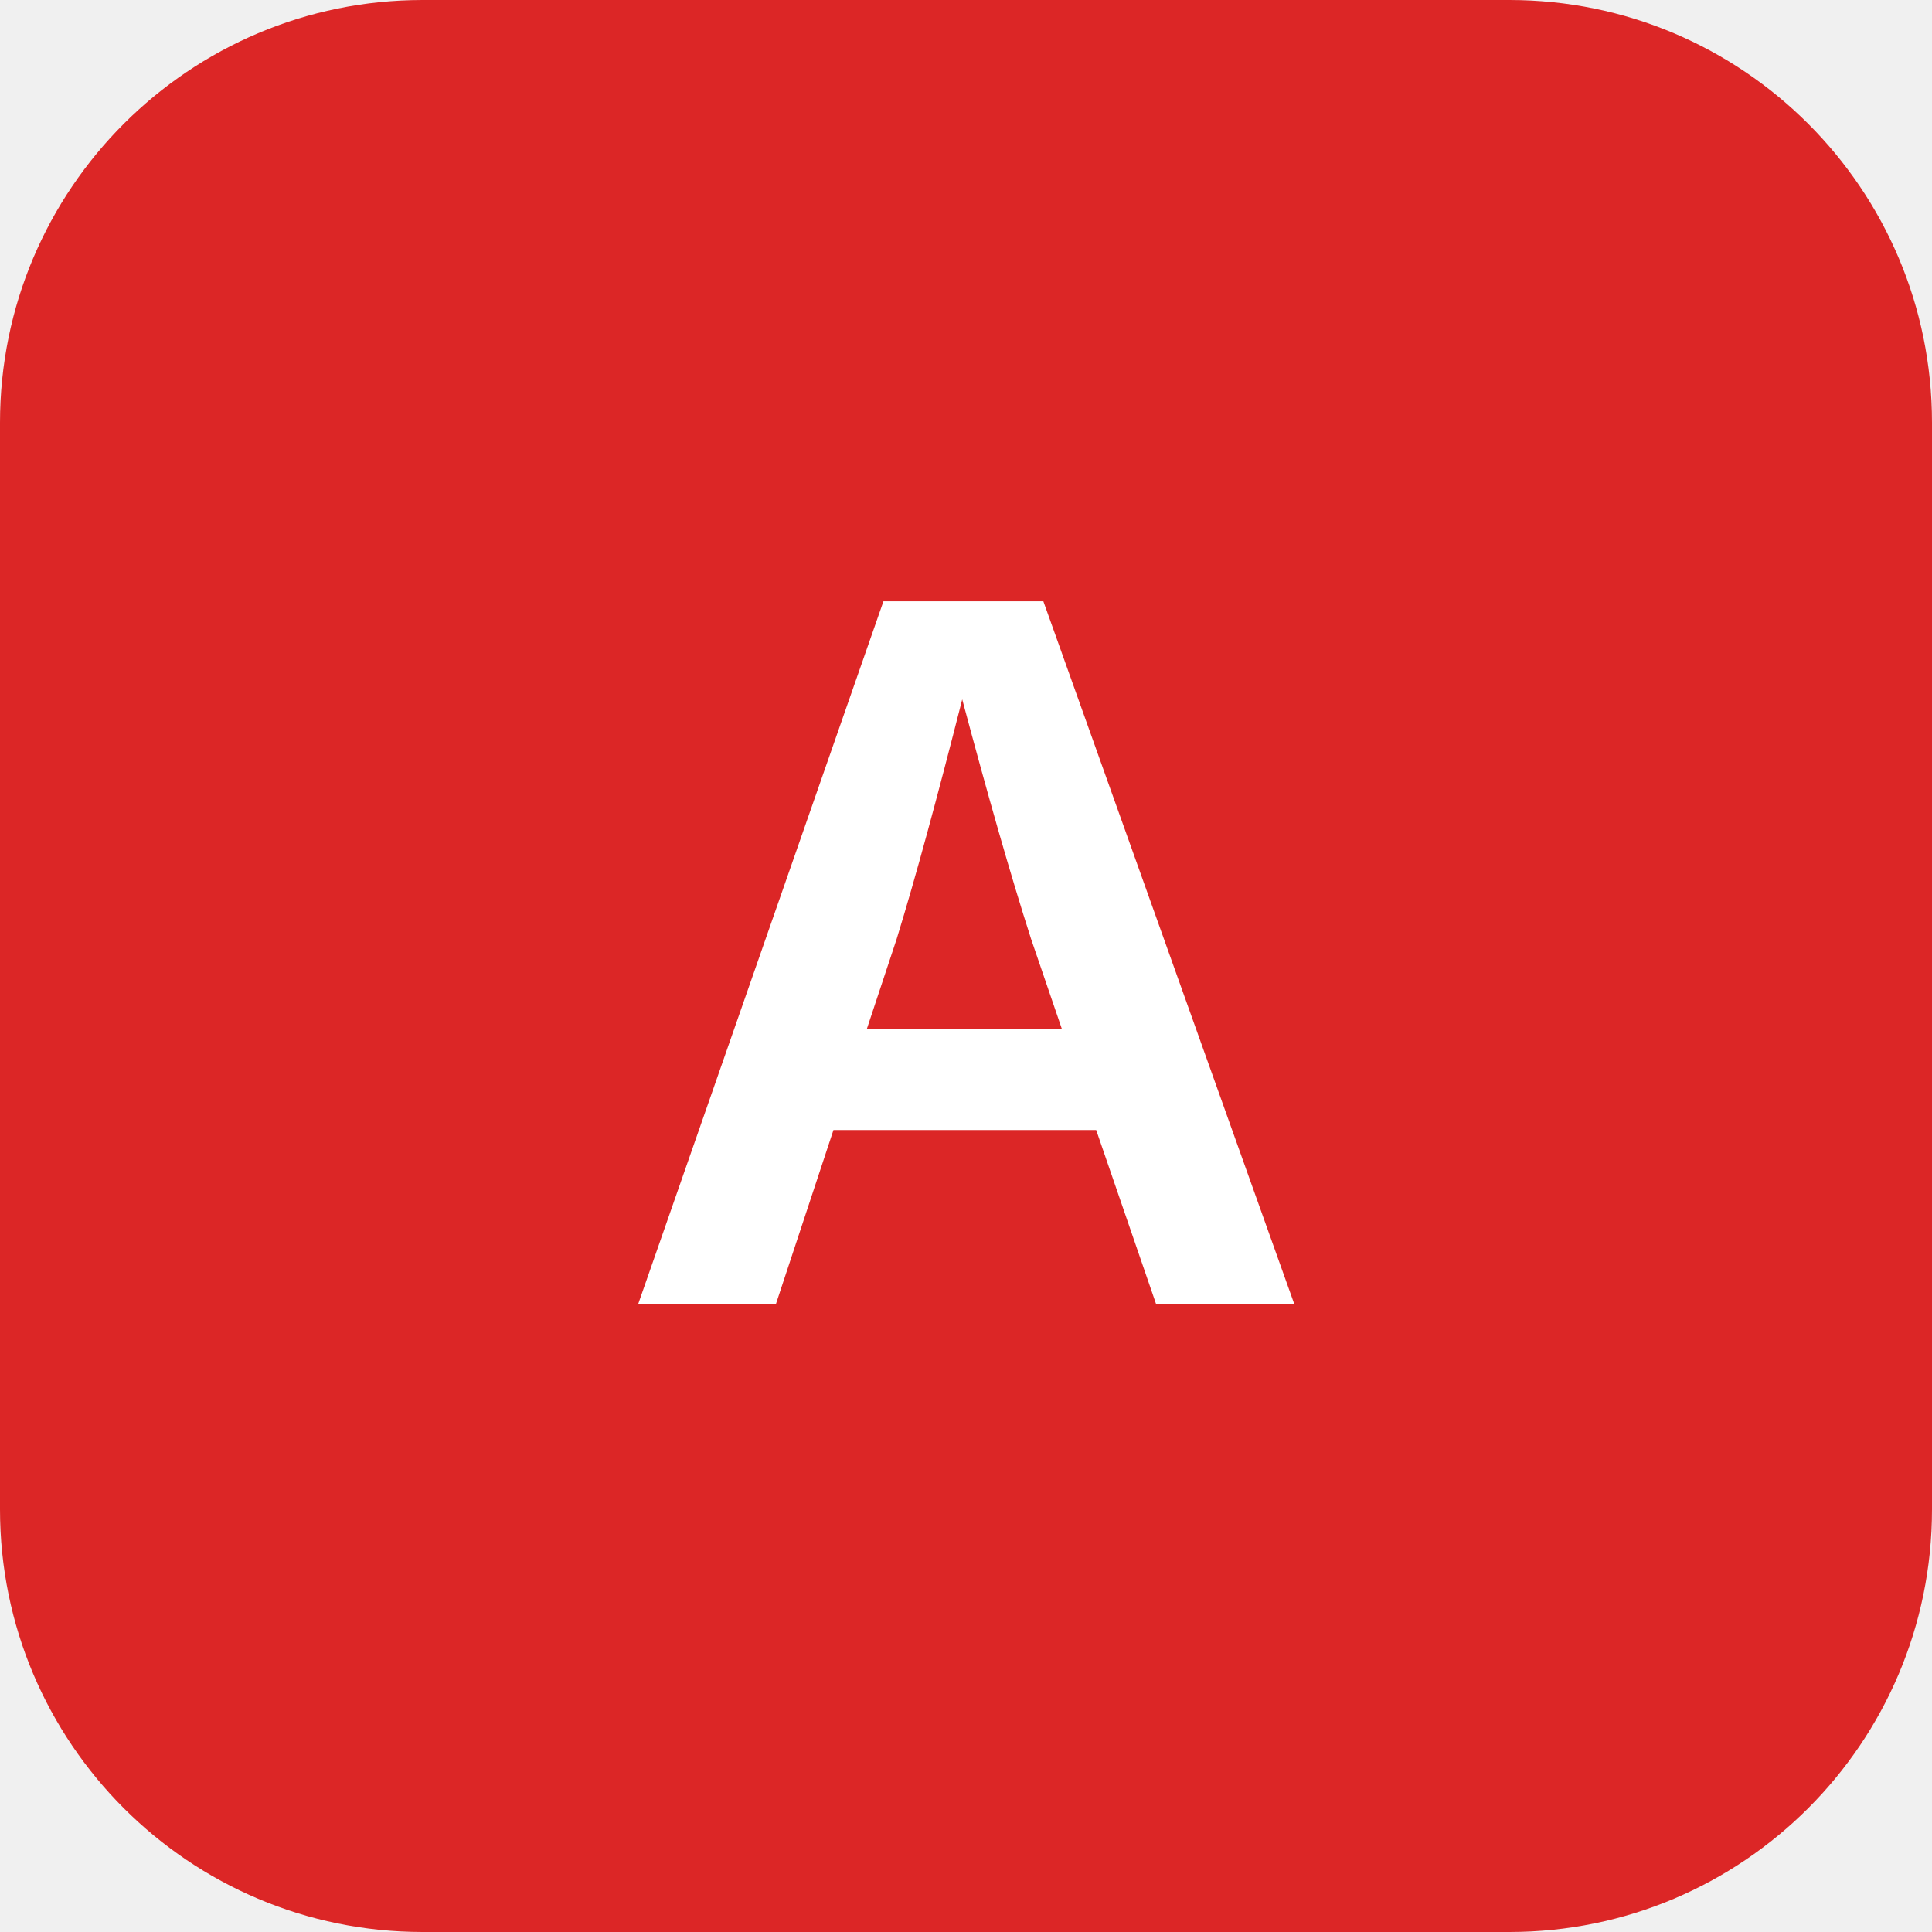
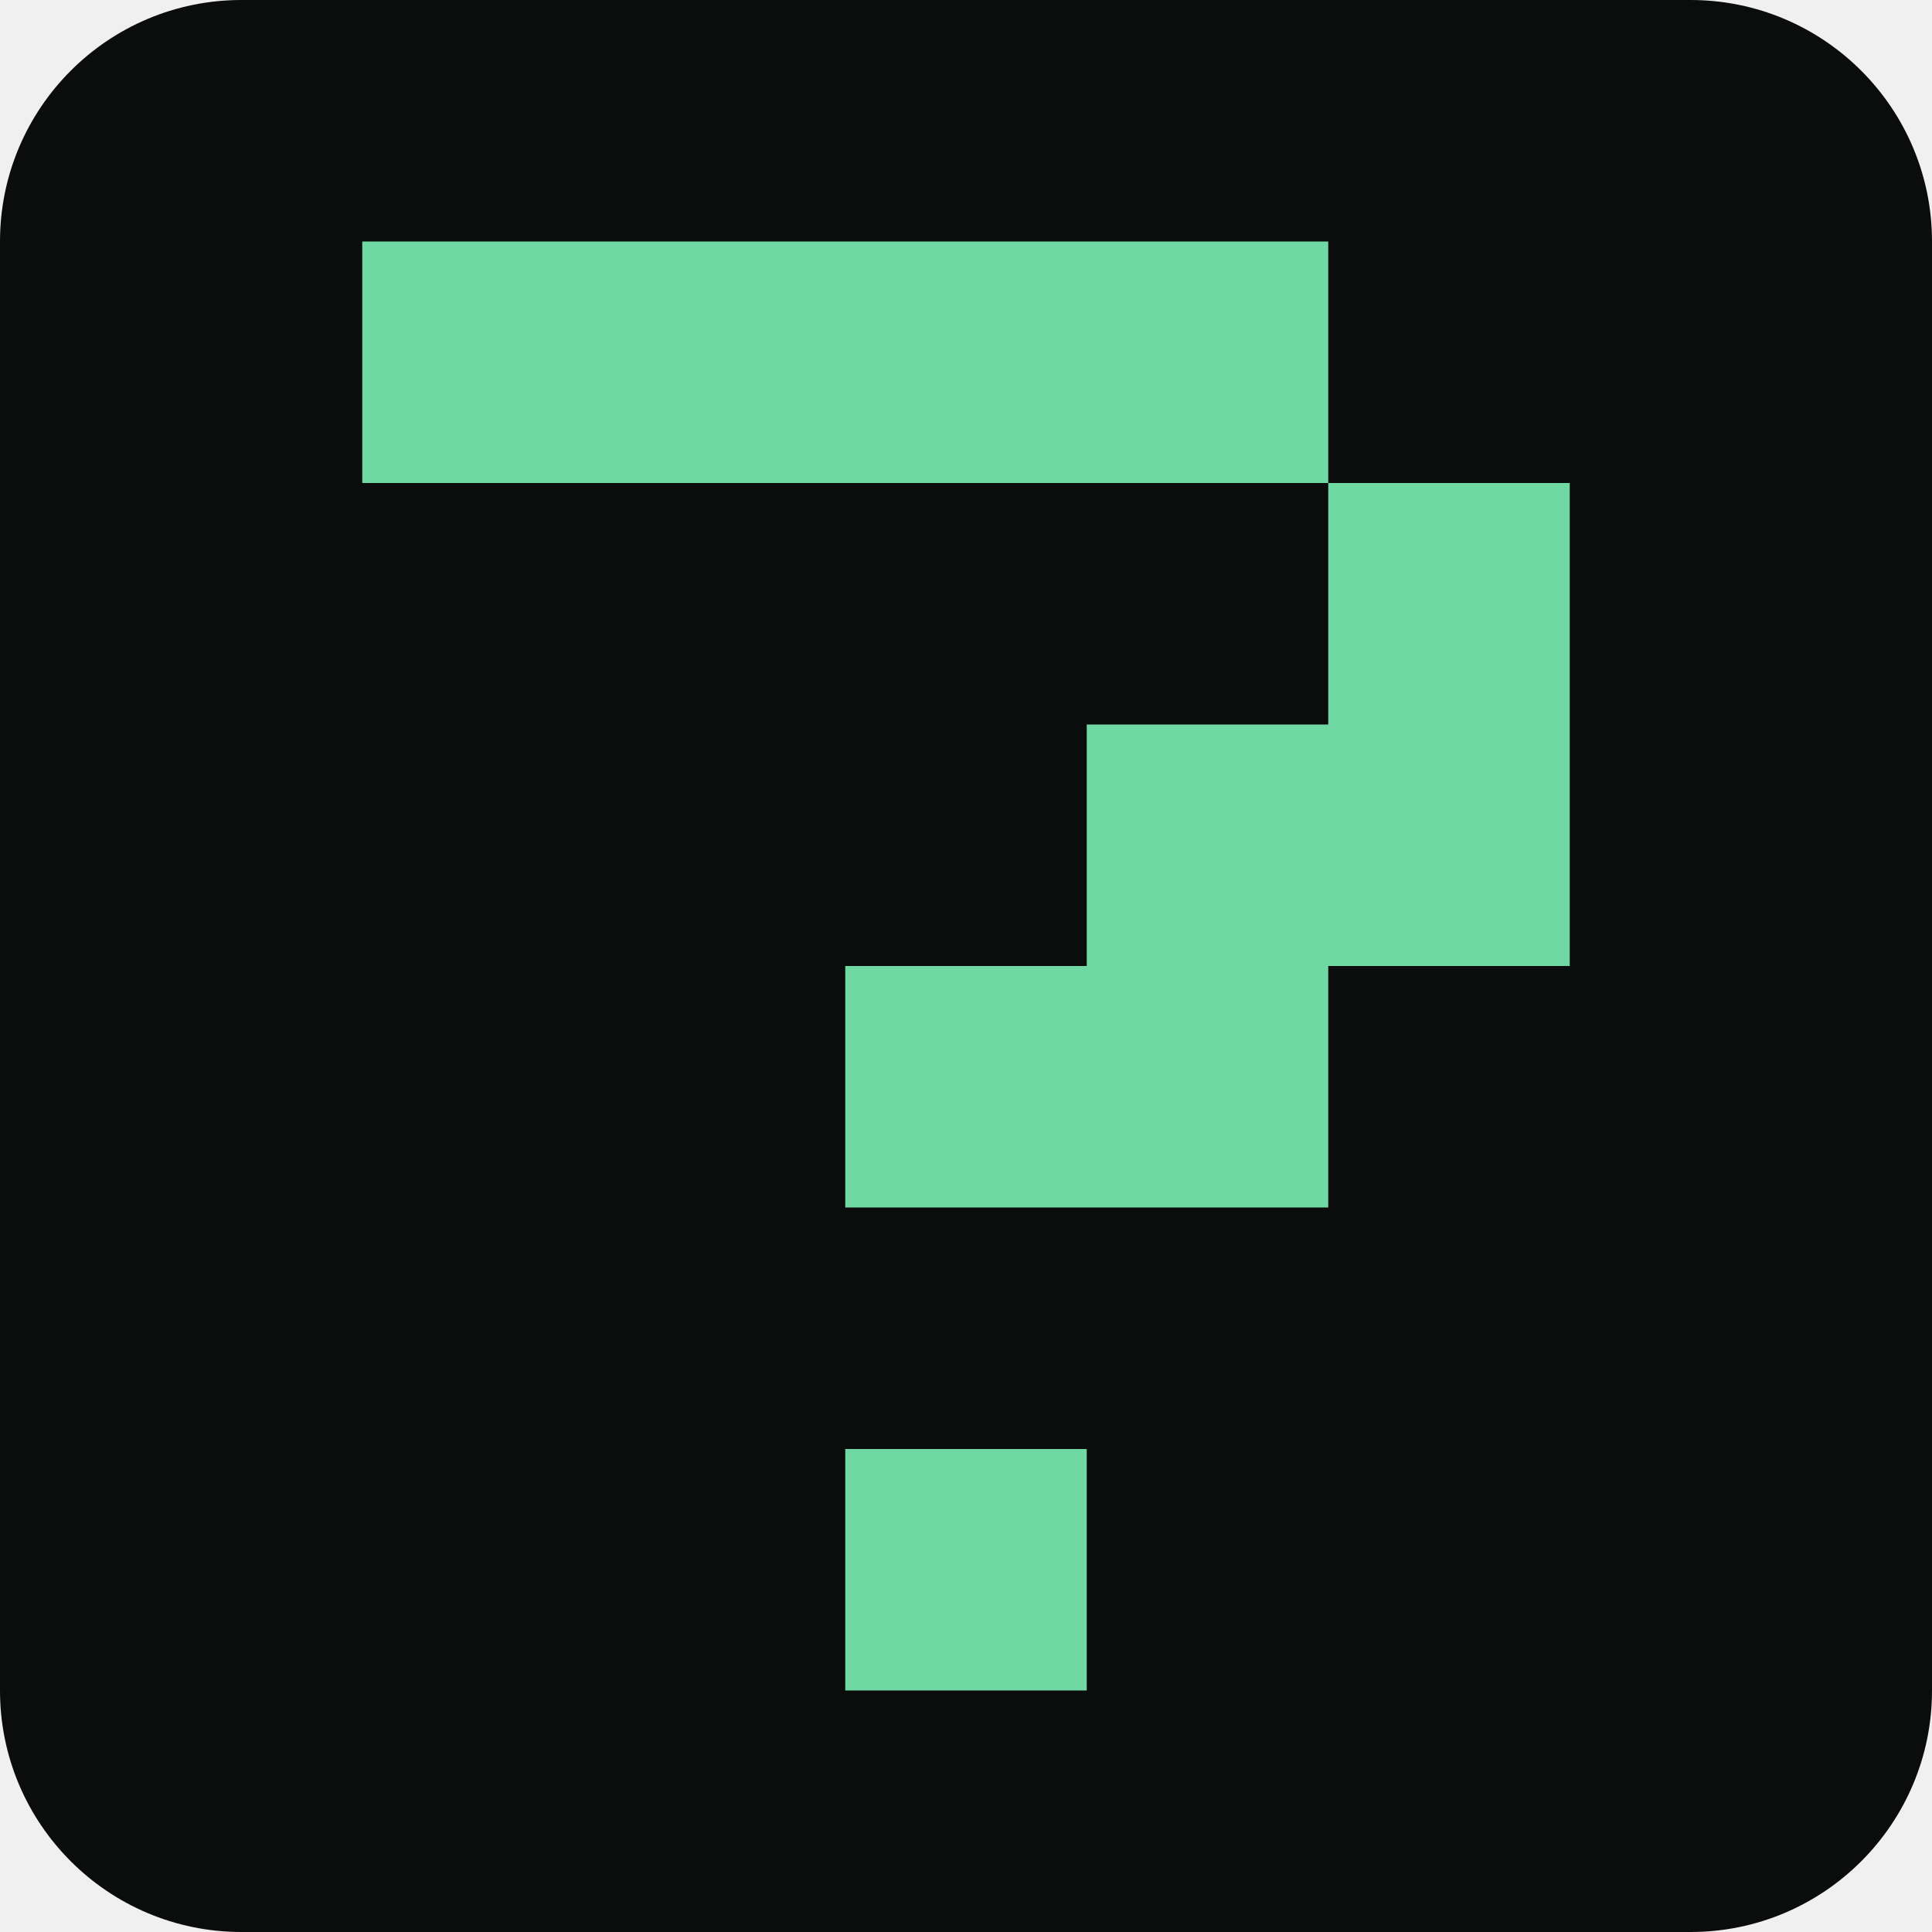
<svg xmlns="http://www.w3.org/2000/svg" viewBox="0 0 64 64">
-   <rect width="64" height="64" rx="14" fill="#dc2626" />
-   <text x="32" y="32" dy="0.35em" text-anchor="middle" font-family="ui-sans-serif, system-ui, -apple-system, sans-serif" font-size="32" font-weight="600" fill="#ffffff">A</text>
+   <rect width="64" height="64" rx="8" fill="#0b0c0c" />
+   <path fill="#6fd8a3" d="M12 8h32v8h8v16h-8v8H28v-8h8v-8h8v-8H12z" />
+   <path fill="#6fd8a3" d="M28 48h8v8h-8z" />
</svg>
